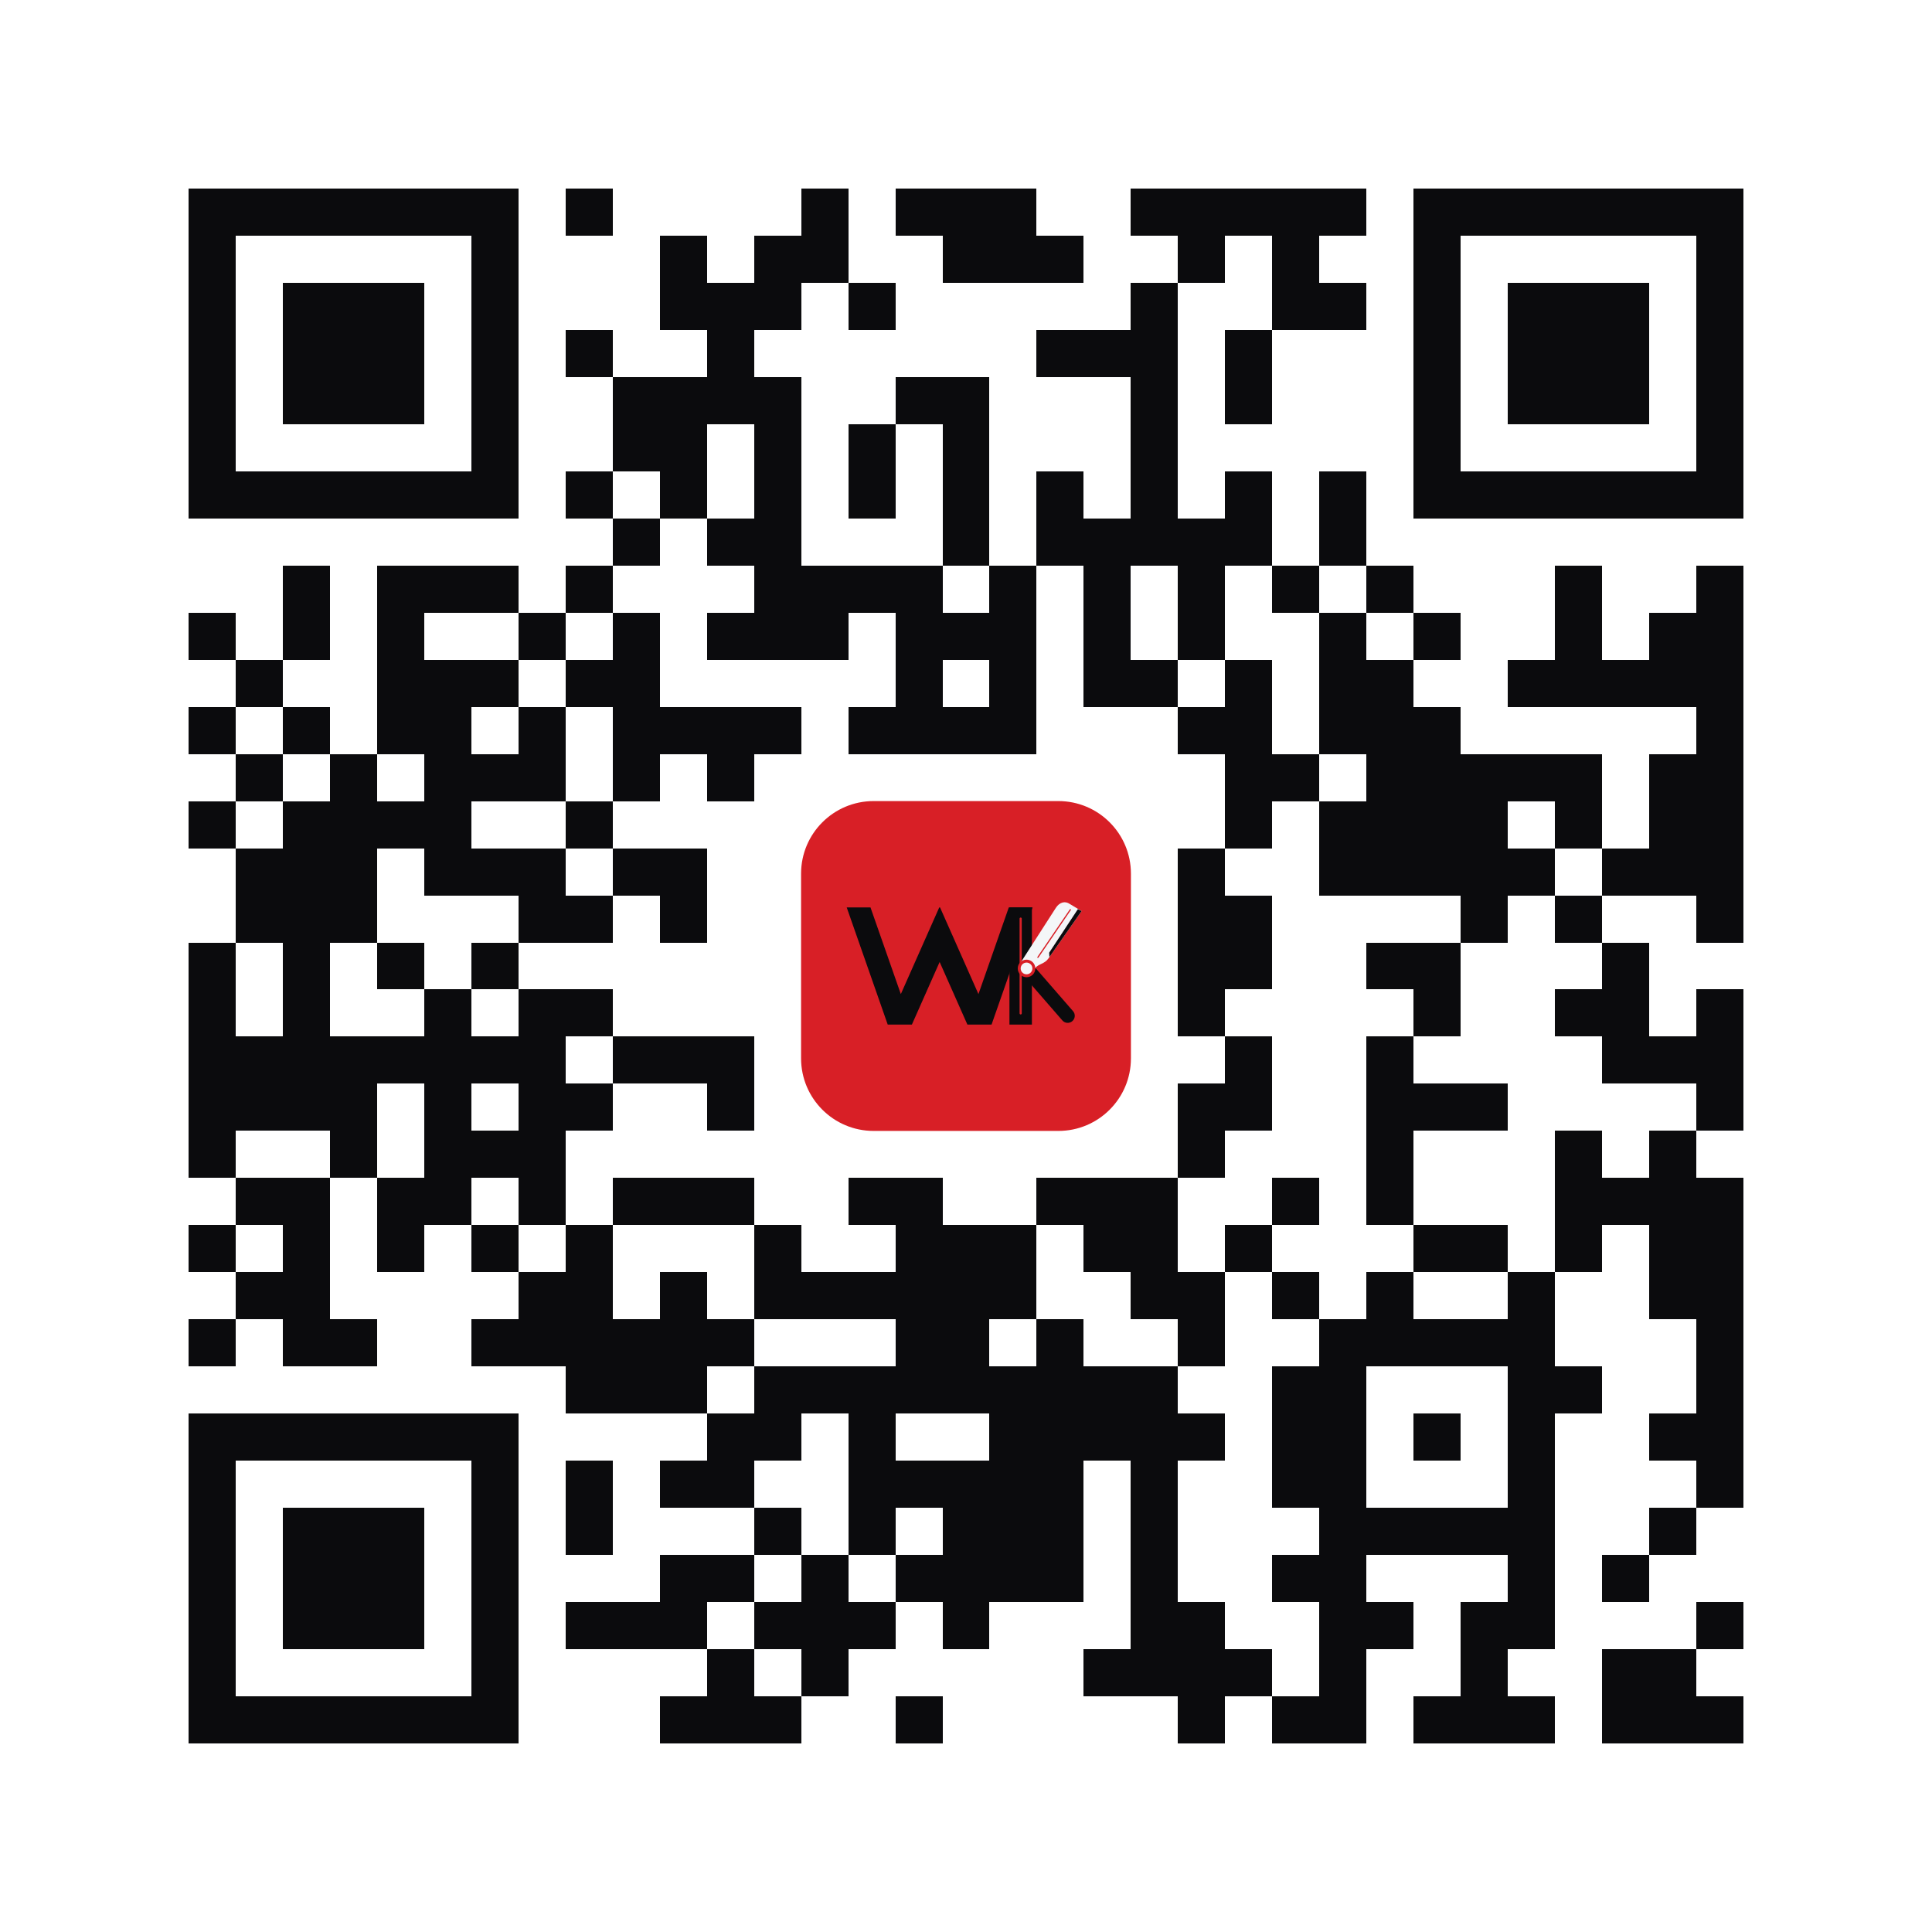
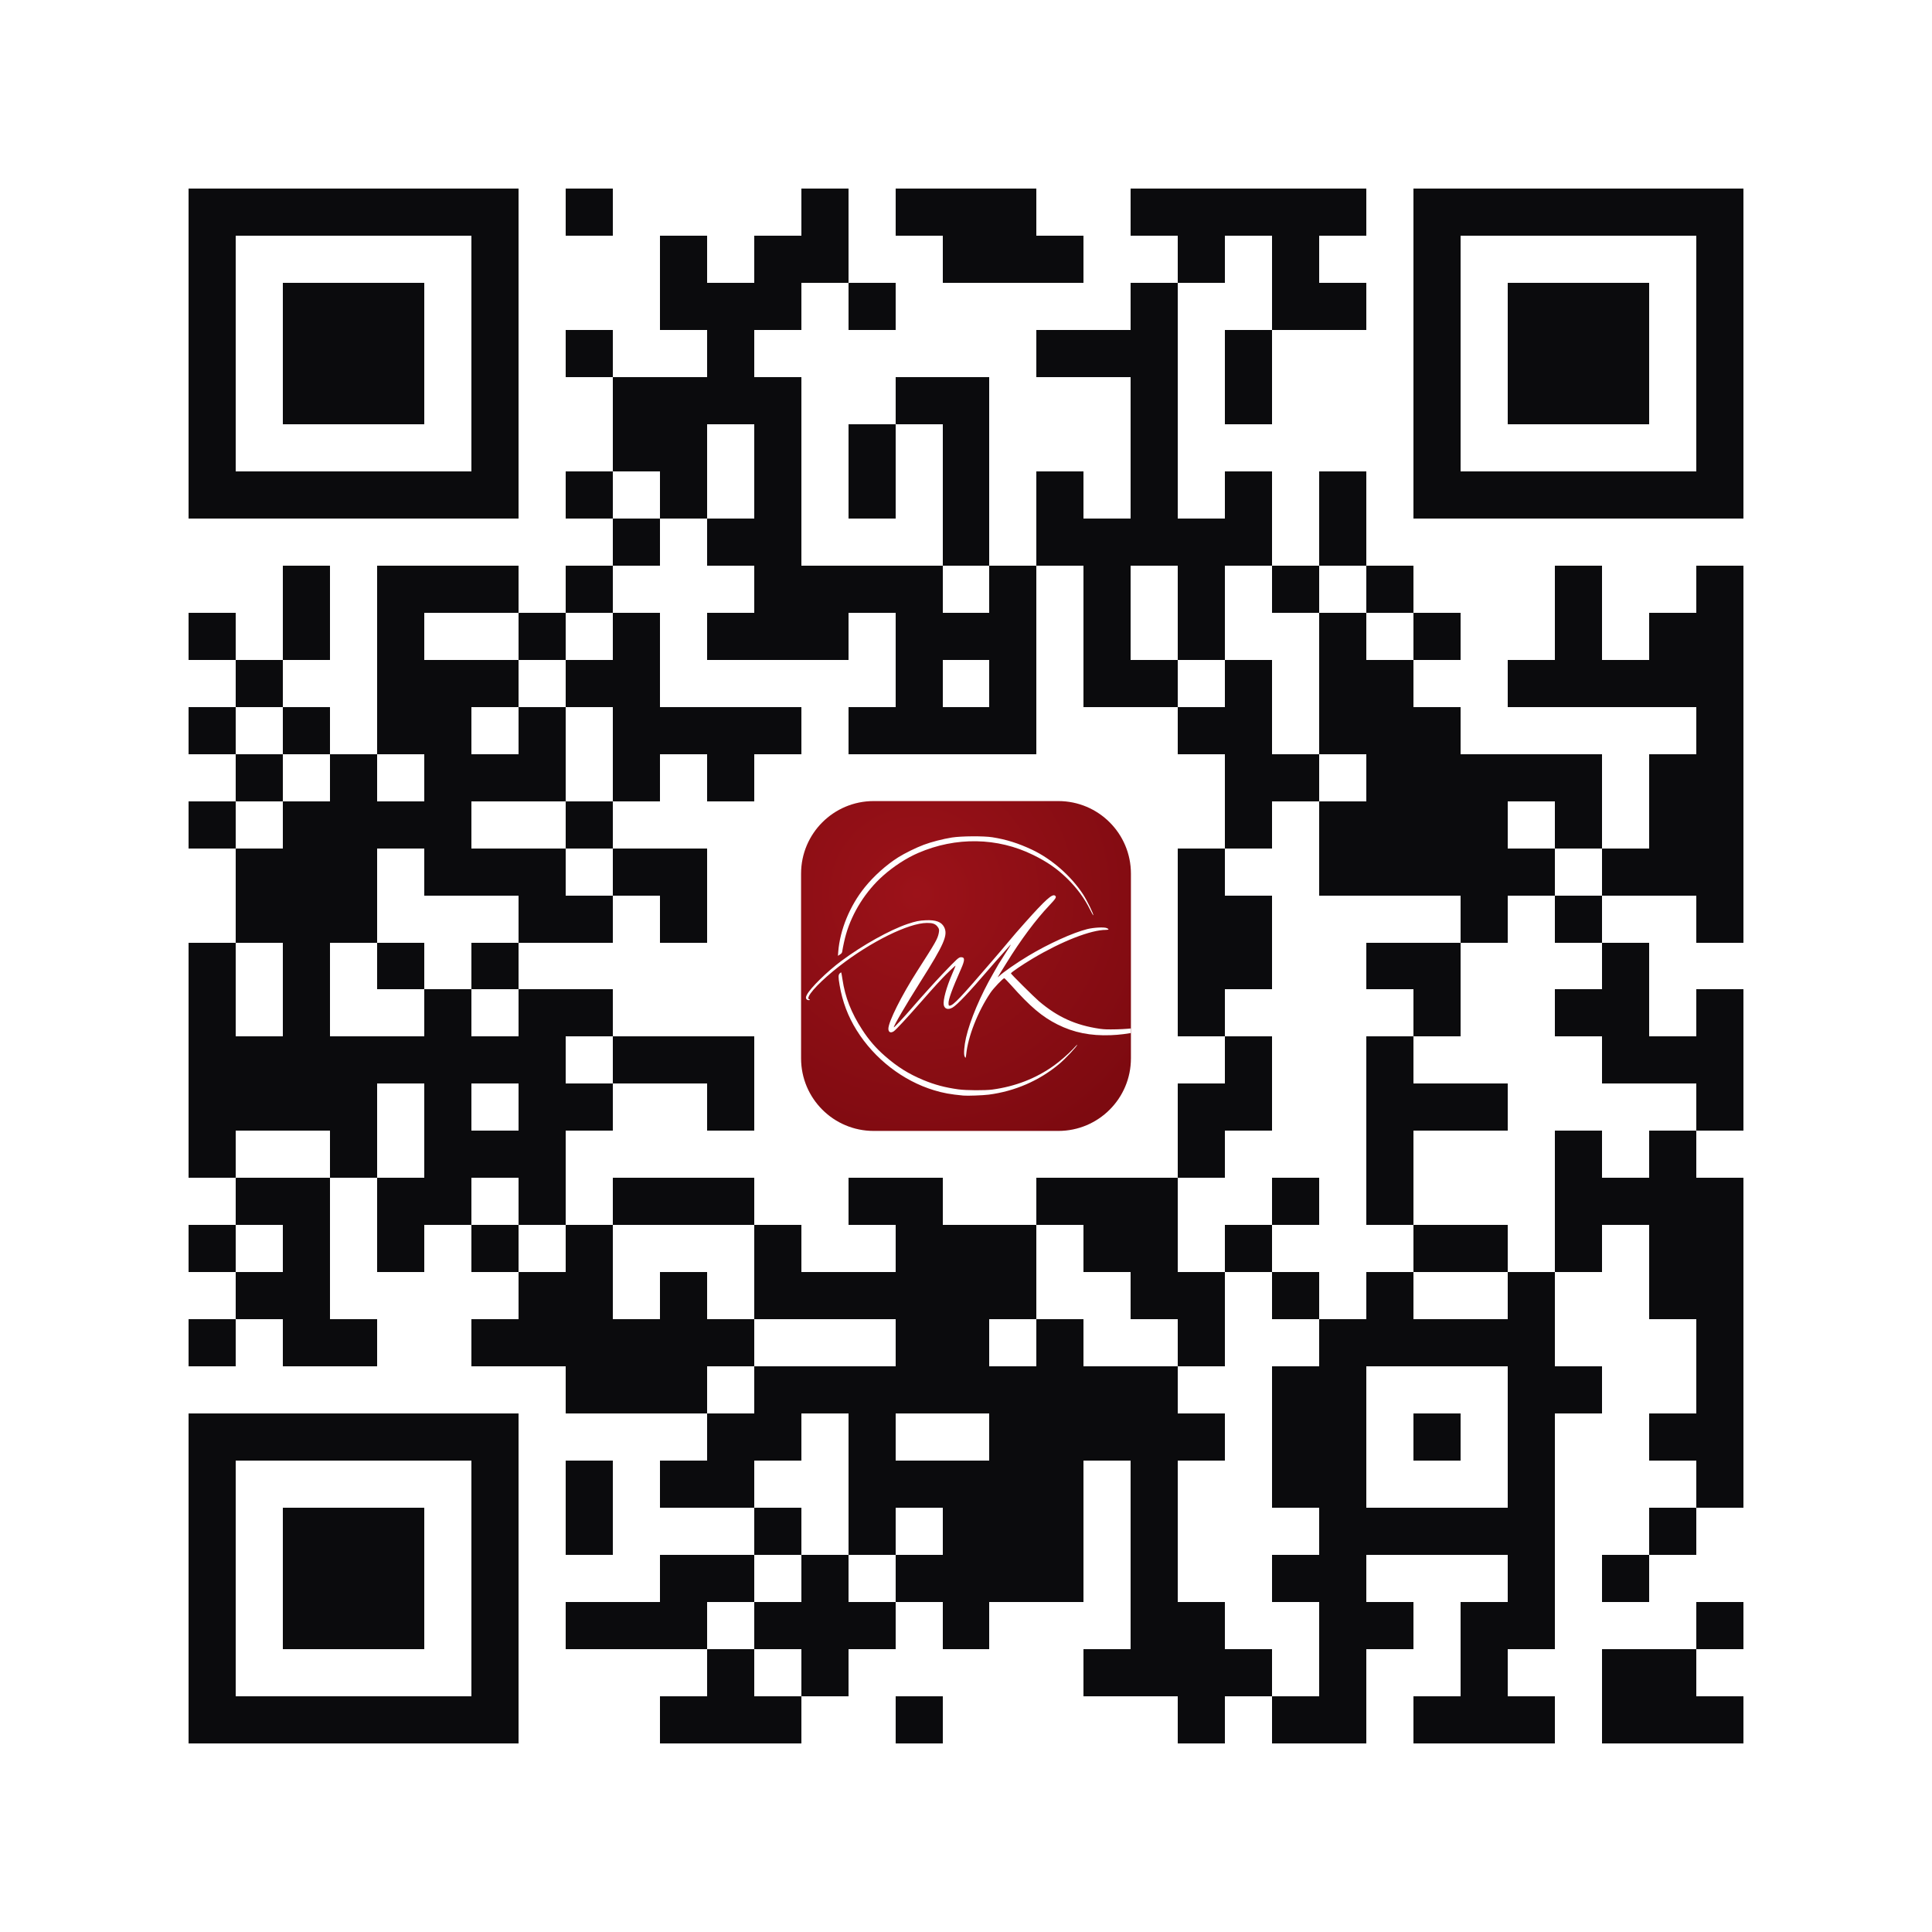
<svg xmlns="http://www.w3.org/2000/svg" viewBox="0 0 41 41" shape-rendering="crispEdges" role="img" aria-label="QR: https://wkondryabarber.shop">
  <rect width="41" height="41" fill="#ffffff" />
  <path d="M4 4h7v1h-7zM12 4h1v1h-1zM17 4h1v1h-1zM19 4h3v1h-3zM24 4h5v1h-5zM30 4h7v1h-7zM4 5h1v1h-1zM10 5h1v1h-1zM14 5h1v1h-1zM16 5h2v1h-2zM20 5h3v1h-3zM25 5h1v1h-1zM27 5h1v1h-1zM30 5h1v1h-1zM36 5h1v1h-1zM4 6h1v1h-1zM6 6h3v1h-3zM10 6h1v1h-1zM14 6h3v1h-3zM18 6h1v1h-1zM24 6h1v1h-1zM27 6h2v1h-2zM30 6h1v1h-1zM32 6h3v1h-3zM36 6h1v1h-1zM4 7h1v1h-1zM6 7h3v1h-3zM10 7h1v1h-1zM12 7h1v1h-1zM15 7h1v1h-1zM22 7h3v1h-3zM26 7h1v1h-1zM30 7h1v1h-1zM32 7h3v1h-3zM36 7h1v1h-1zM4 8h1v1h-1zM6 8h3v1h-3zM10 8h1v1h-1zM13 8h4v1h-4zM19 8h2v1h-2zM24 8h1v1h-1zM26 8h1v1h-1zM30 8h1v1h-1zM32 8h3v1h-3zM36 8h1v1h-1zM4 9h1v1h-1zM10 9h1v1h-1zM13 9h2v1h-2zM16 9h1v1h-1zM18 9h1v1h-1zM20 9h1v1h-1zM24 9h1v1h-1zM30 9h1v1h-1zM36 9h1v1h-1zM4 10h7v1h-7zM12 10h1v1h-1zM14 10h1v1h-1zM16 10h1v1h-1zM18 10h1v1h-1zM20 10h1v1h-1zM22 10h1v1h-1zM24 10h1v1h-1zM26 10h1v1h-1zM28 10h1v1h-1zM30 10h7v1h-7zM13 11h1v1h-1zM15 11h2v1h-2zM20 11h1v1h-1zM22 11h5v1h-5zM28 11h1v1h-1zM6 12h1v1h-1zM8 12h3v1h-3zM12 12h1v1h-1zM16 12h4v1h-4zM21 12h1v1h-1zM23 12h1v1h-1zM25 12h1v1h-1zM27 12h1v1h-1zM29 12h1v1h-1zM33 12h1v1h-1zM36 12h1v1h-1zM4 13h1v1h-1zM6 13h1v1h-1zM8 13h1v1h-1zM11 13h1v1h-1zM13 13h1v1h-1zM15 13h3v1h-3zM19 13h3v1h-3zM23 13h1v1h-1zM25 13h1v1h-1zM28 13h1v1h-1zM30 13h1v1h-1zM33 13h1v1h-1zM35 13h2v1h-2zM5 14h1v1h-1zM8 14h3v1h-3zM12 14h2v1h-2zM19 14h1v1h-1zM21 14h1v1h-1zM23 14h2v1h-2zM26 14h1v1h-1zM28 14h2v1h-2zM32 14h5v1h-5zM4 15h1v1h-1zM6 15h1v1h-1zM8 15h2v1h-2zM11 15h1v1h-1zM13 15h4v1h-4zM18 15h4v1h-4zM25 15h2v1h-2zM28 15h3v1h-3zM36 15h1v1h-1zM5 16h1v1h-1zM7 16h1v1h-1zM9 16h3v1h-3zM13 16h1v1h-1zM15 16h1v1h-1zM26 16h2v1h-2zM29 16h5v1h-5zM35 16h2v1h-2zM4 17h1v1h-1zM6 17h4v1h-4zM12 17h1v1h-1zM26 17h1v1h-1zM28 17h4v1h-4zM33 17h1v1h-1zM35 17h2v1h-2zM5 18h3v1h-3zM9 18h3v1h-3zM13 18h2v1h-2zM25 18h1v1h-1zM28 18h5v1h-5zM34 18h3v1h-3zM5 19h3v1h-3zM11 19h2v1h-2zM14 19h1v1h-1zM25 19h2v1h-2zM31 19h1v1h-1zM33 19h1v1h-1zM36 19h1v1h-1zM4 20h1v1h-1zM6 20h1v1h-1zM8 20h1v1h-1zM10 20h1v1h-1zM25 20h2v1h-2zM29 20h2v1h-2zM34 20h1v1h-1zM4 21h1v1h-1zM6 21h1v1h-1zM9 21h1v1h-1zM11 21h2v1h-2zM25 21h1v1h-1zM30 21h1v1h-1zM33 21h2v1h-2zM36 21h1v1h-1zM4 22h8v1h-8zM13 22h3v1h-3zM26 22h1v1h-1zM29 22h1v1h-1zM34 22h3v1h-3zM4 23h4v1h-4zM9 23h1v1h-1zM11 23h2v1h-2zM15 23h1v1h-1zM25 23h2v1h-2zM29 23h3v1h-3zM36 23h1v1h-1zM4 24h1v1h-1zM7 24h1v1h-1zM9 24h3v1h-3zM25 24h1v1h-1zM29 24h1v1h-1zM33 24h1v1h-1zM35 24h1v1h-1zM5 25h2v1h-2zM8 25h2v1h-2zM11 25h1v1h-1zM13 25h3v1h-3zM18 25h2v1h-2zM22 25h3v1h-3zM27 25h1v1h-1zM29 25h1v1h-1zM33 25h4v1h-4zM4 26h1v1h-1zM6 26h1v1h-1zM8 26h1v1h-1zM10 26h1v1h-1zM12 26h1v1h-1zM16 26h1v1h-1zM19 26h3v1h-3zM23 26h2v1h-2zM26 26h1v1h-1zM30 26h2v1h-2zM33 26h1v1h-1zM35 26h2v1h-2zM5 27h2v1h-2zM11 27h2v1h-2zM14 27h1v1h-1zM16 27h6v1h-6zM24 27h2v1h-2zM27 27h1v1h-1zM29 27h1v1h-1zM32 27h1v1h-1zM35 27h2v1h-2zM4 28h1v1h-1zM6 28h2v1h-2zM10 28h6v1h-6zM19 28h2v1h-2zM22 28h1v1h-1zM25 28h1v1h-1zM28 28h5v1h-5zM36 28h1v1h-1zM12 29h3v1h-3zM16 29h9v1h-9zM27 29h2v1h-2zM32 29h2v1h-2zM36 29h1v1h-1zM4 30h7v1h-7zM15 30h2v1h-2zM18 30h1v1h-1zM21 30h5v1h-5zM27 30h2v1h-2zM30 30h1v1h-1zM32 30h1v1h-1zM35 30h2v1h-2zM4 31h1v1h-1zM10 31h1v1h-1zM12 31h1v1h-1zM14 31h2v1h-2zM18 31h5v1h-5zM24 31h1v1h-1zM27 31h2v1h-2zM32 31h1v1h-1zM36 31h1v1h-1zM4 32h1v1h-1zM6 32h3v1h-3zM10 32h1v1h-1zM12 32h1v1h-1zM16 32h1v1h-1zM18 32h1v1h-1zM20 32h3v1h-3zM24 32h1v1h-1zM28 32h5v1h-5zM35 32h1v1h-1zM4 33h1v1h-1zM6 33h3v1h-3zM10 33h1v1h-1zM14 33h2v1h-2zM17 33h1v1h-1zM19 33h4v1h-4zM24 33h1v1h-1zM27 33h2v1h-2zM32 33h1v1h-1zM34 33h1v1h-1zM4 34h1v1h-1zM6 34h3v1h-3zM10 34h1v1h-1zM12 34h3v1h-3zM16 34h3v1h-3zM20 34h1v1h-1zM24 34h2v1h-2zM28 34h2v1h-2zM31 34h2v1h-2zM36 34h1v1h-1zM4 35h1v1h-1zM10 35h1v1h-1zM15 35h1v1h-1zM17 35h1v1h-1zM23 35h4v1h-4zM28 35h1v1h-1zM31 35h1v1h-1zM34 35h2v1h-2zM4 36h7v1h-7zM14 36h3v1h-3zM19 36h1v1h-1zM25 36h1v1h-1zM27 36h2v1h-2zM30 36h3v1h-3zM34 36h3v1h-3z" fill="#0b0b0d" />
  <svg x="17" y="17" width="7" height="7" viewBox="0 0 1024 1024" shape-rendering="geometricPrecision">
-     <rect width="1024" height="1024" rx="225.28" fill="#d81f26" />
-     <g transform="translate(133.12 299.8272) scale(0.75776) translate(0 -40)">
-       <path d="M11.3 80 L179.3 560 L278.3 560 L392 303.5 L505.7 560 L604.7 560 L772.7 80 L675.3 80 L551 435.1 L393.6 80 L390.4 80 L233 435.1 L108.7 80 Z" fill="#0b0b0d" />
-       <rect x="678" y="80" width="92" height="480" fill="#0b0b0d" />
-       <line x1="724" y1="126" x2="724" y2="514" stroke="#d81f26" stroke-width="9" stroke-linecap="round" />
-       <g transform="translate(748 330) rotate(49)">
-         <rect x="0" y="-29" width="286" height="58" rx="29" fill="#0b0b0d" />
+     <defs>
+       <radialGradient id="bg" cx="35%" cy="28%" r="85%">
+         <stop offset="0" stop-color="#9c1219" />
+         <stop offset="1" stop-color="#7d0a10" />
+       </radialGradient>
+       <clipPath id="tileClip">
+         <rect width="1024" height="1024" rx="225.28" />
+       </clipPath>
+     </defs>
+     <g clip-path="url(#tileClip)">
+       <rect width="1024" height="1024" fill="url(#bg)" />
+       <g transform="translate(512 512) scale(1.5156) translate(-415 -417)" fill="#fff">
+         <path d="M412.0 601.9C410.0 597.2 411.4 579.8 415.0 564.0C423.2 528.1 444.7 477.3 470.6 432.5C475.3 424.2 480.4 415.5 481.8 413.0C483.2 410.5 489.5 400.7 495.7 391.1C502.0 381.6 506.9 373.6 506.7 373.4C506.4 373.1 504.3 375.3 501.9 378.2C499.5 381.1 493.0 388.4 487.5 394.5C481.9 400.6 470.2 413.8 461.5 424.0C420.9 471.4 397.0 496.5 387.5 502.1C378.4 507.3 371.0 505.1 369.4 496.6C367.7 487.0 374.9 460.5 386.5 433.7C390.6 424.3 393.8 416.5 393.6 416.3C393.1 415.8 373.6 434.4 367.3 441.3C364.7 444.1 359.1 450.1 355.0 454.5C350.9 458.9 336.2 475.3 322.5 491.0C293.1 524.5 271.7 547.6 267.0 550.8C260.8 554.9 256.0 552.7 256.0 545.5C256.0 531.4 283.0 477.4 315.0 427.5C353.3 367.7 356.7 361.8 359.2 349.6C360.6 343.2 359.8 340.0 356.0 335.6C351.4 330.4 346.2 328.7 335.0 328.8C297.6 328.9 219.8 367.3 155.5 417.4C119.6 445.3 92.0 473.8 92.0 483.0C92.0 484.1 92.7 485.0 93.5 485.0C94.3 485.0 95.0 485.4 95.0 486.0C95.0 487.6 90.3 487.2 88.6 485.4C86.5 483.3 86.6 480.7 89.0 476.1C96.2 462.0 130.3 428.5 160.0 406.4C203.5 374.1 258.9 343.2 295.3 330.9C311.9 325.4 318.9 323.9 332.5 323.3C353.5 322.4 364.6 326.6 370.2 337.3C378.5 353.6 370.5 372.1 321.2 450.0C292.4 495.5 265.8 541.1 267.2 542.6C267.9 543.3 287.8 522.0 305.0 502.0C322.7 481.5 350.9 450.2 365.4 435.0C398.1 400.7 400.0 399.0 405.2 399.0C412.9 399.0 412.8 405.0 405.0 422.6C386.7 463.9 378.7 486.0 379.2 493.7C379.5 498.1 379.7 498.5 381.9 498.2C389.3 497.4 403.2 482.8 470.0 405.0C481.8 391.4 493.0 378.1 501.0 368.5C511.4 355.9 522.9 342.7 536.4 327.6C578.0 281.0 592.0 268.4 597.5 273.0C600.9 275.8 599.2 278.6 585.4 293.2C558.1 321.9 526.7 364.1 497.8 411.0C494.3 416.8 488.5 426.0 485.1 431.5C479.1 441.1 479.0 441.4 482.7 437.9C491.9 429.2 518.4 410.8 542.5 396.3C583.6 371.6 634.0 348.7 663.4 341.4C676.7 338.1 697.7 337.0 703.2 339.3C708.5 341.5 708.0 343.0 701.9 343.0C670.7 343.0 611.3 366.2 551.5 401.8C531.0 414.0 507.0 430.3 507.0 432.1C507.0 433.5 554.3 480.5 564.5 489.2C602.8 521.7 639.5 538.3 689.0 545.6C698.3 546.9 704.9 547.1 724.0 546.7C755.2 545.9 777.9 542.6 822.0 532.3C867.1 521.9 896.4 515.8 895.0 517.3C894.7 517.6 884.8 520.3 873.0 523.3C861.2 526.4 846.8 530.3 841.0 532.0C776.5 551.0 745.6 557.4 711.5 558.7C670.0 560.3 635.7 553.4 602.5 536.8C571.0 521.0 546.5 500.3 507.3 456.2C500.3 448.4 494.0 442.0 493.4 442.0C490.9 442.0 471.3 462.6 465.3 471.5C439.0 510.6 419.1 561.4 415.4 598.2C415.1 602.0 414.4 605.0 414.0 605.0C413.6 605.0 412.7 603.6 412.0 601.9Z" />
+         <path d="M409.5 682.4C382.9 679.9 368.3 677.2 349.5 671.5C285.7 652.2 227.4 607.0 191.1 548.8C173.3 520.3 161.8 490.0 156.1 456.1C153.2 439.3 153.3 435.0 156.5 432.0C157.9 430.7 159.2 429.9 159.4 430.1C159.7 430.4 160.8 436.8 162.0 444.5C167.3 480.6 180.0 513.1 202.4 547.5C215.9 568.4 230.7 585.5 249.0 601.4C274.8 623.9 297.1 637.8 327.4 650.5C351.1 660.3 371.6 665.8 399.5 669.7C415.4 671.9 454.3 672.1 469.0 670.1C516.5 663.6 558.4 647.3 595.5 620.7C607.6 612.0 624.7 597.2 634.0 587.2C638.9 581.8 643.0 577.8 643.0 578.1C643.0 581.1 618.1 607.6 605.2 618.3C564.5 652.1 515.1 673.5 461.5 680.5C449.9 682.0 417.6 683.2 409.5 682.4ZM153.3 387.9C156.9 342.8 176.9 294.0 207.4 256.1C225.9 233.0 251.8 209.8 276.2 194.4C289.2 186.2 312.9 174.5 328.5 168.7C343.9 162.9 368.0 156.7 386.2 153.8C405.6 150.8 451.0 150.5 469.0 153.3C497.5 157.8 522.0 165.5 550.5 178.9C590.6 197.9 630.1 232.5 654.8 270.2C663.1 283.0 676.6 310.7 675.8 313.2C675.6 313.8 672.6 308.6 669.2 301.7C657.8 278.5 642.1 257.2 621.9 237.5C601.2 217.4 581.6 203.8 552.5 189.5C479.4 153.5 394.2 152.1 317.0 185.5C293.2 195.7 266.3 213.2 244.8 232.4C209.7 263.6 182.0 307.5 169.2 352.2C166.5 361.5 163.2 376.5 161.5 387.1C161.1 390.0 160.1 391.4 156.8 393.5L152.7 396.2L153.3 387.9Z" />
      </g>
-       <g transform="translate(748 330) rotate(-55)">
-         <path d="M-8 -33 L272 -44 C300 -45 318 -30 318 -6 L322 50 L84 50 C58 50 44 30 22 28 L-8 28 Z" fill="#f4f6f8" />
-         <path d="M64 12 L300 9" fill="none" stroke="#d81f26" stroke-width="5" stroke-linecap="round" />
-         <path d="M92 50 L322 50 L319.6 33 L106 39 Z" fill="#0b0b0d" />
-       </g>
-       <circle cx="748" cy="330" r="36" fill="#d81f26" />
-       <circle cx="748" cy="330" r="24" fill="#f4f6f8" />
    </g>
  </svg>
</svg>
